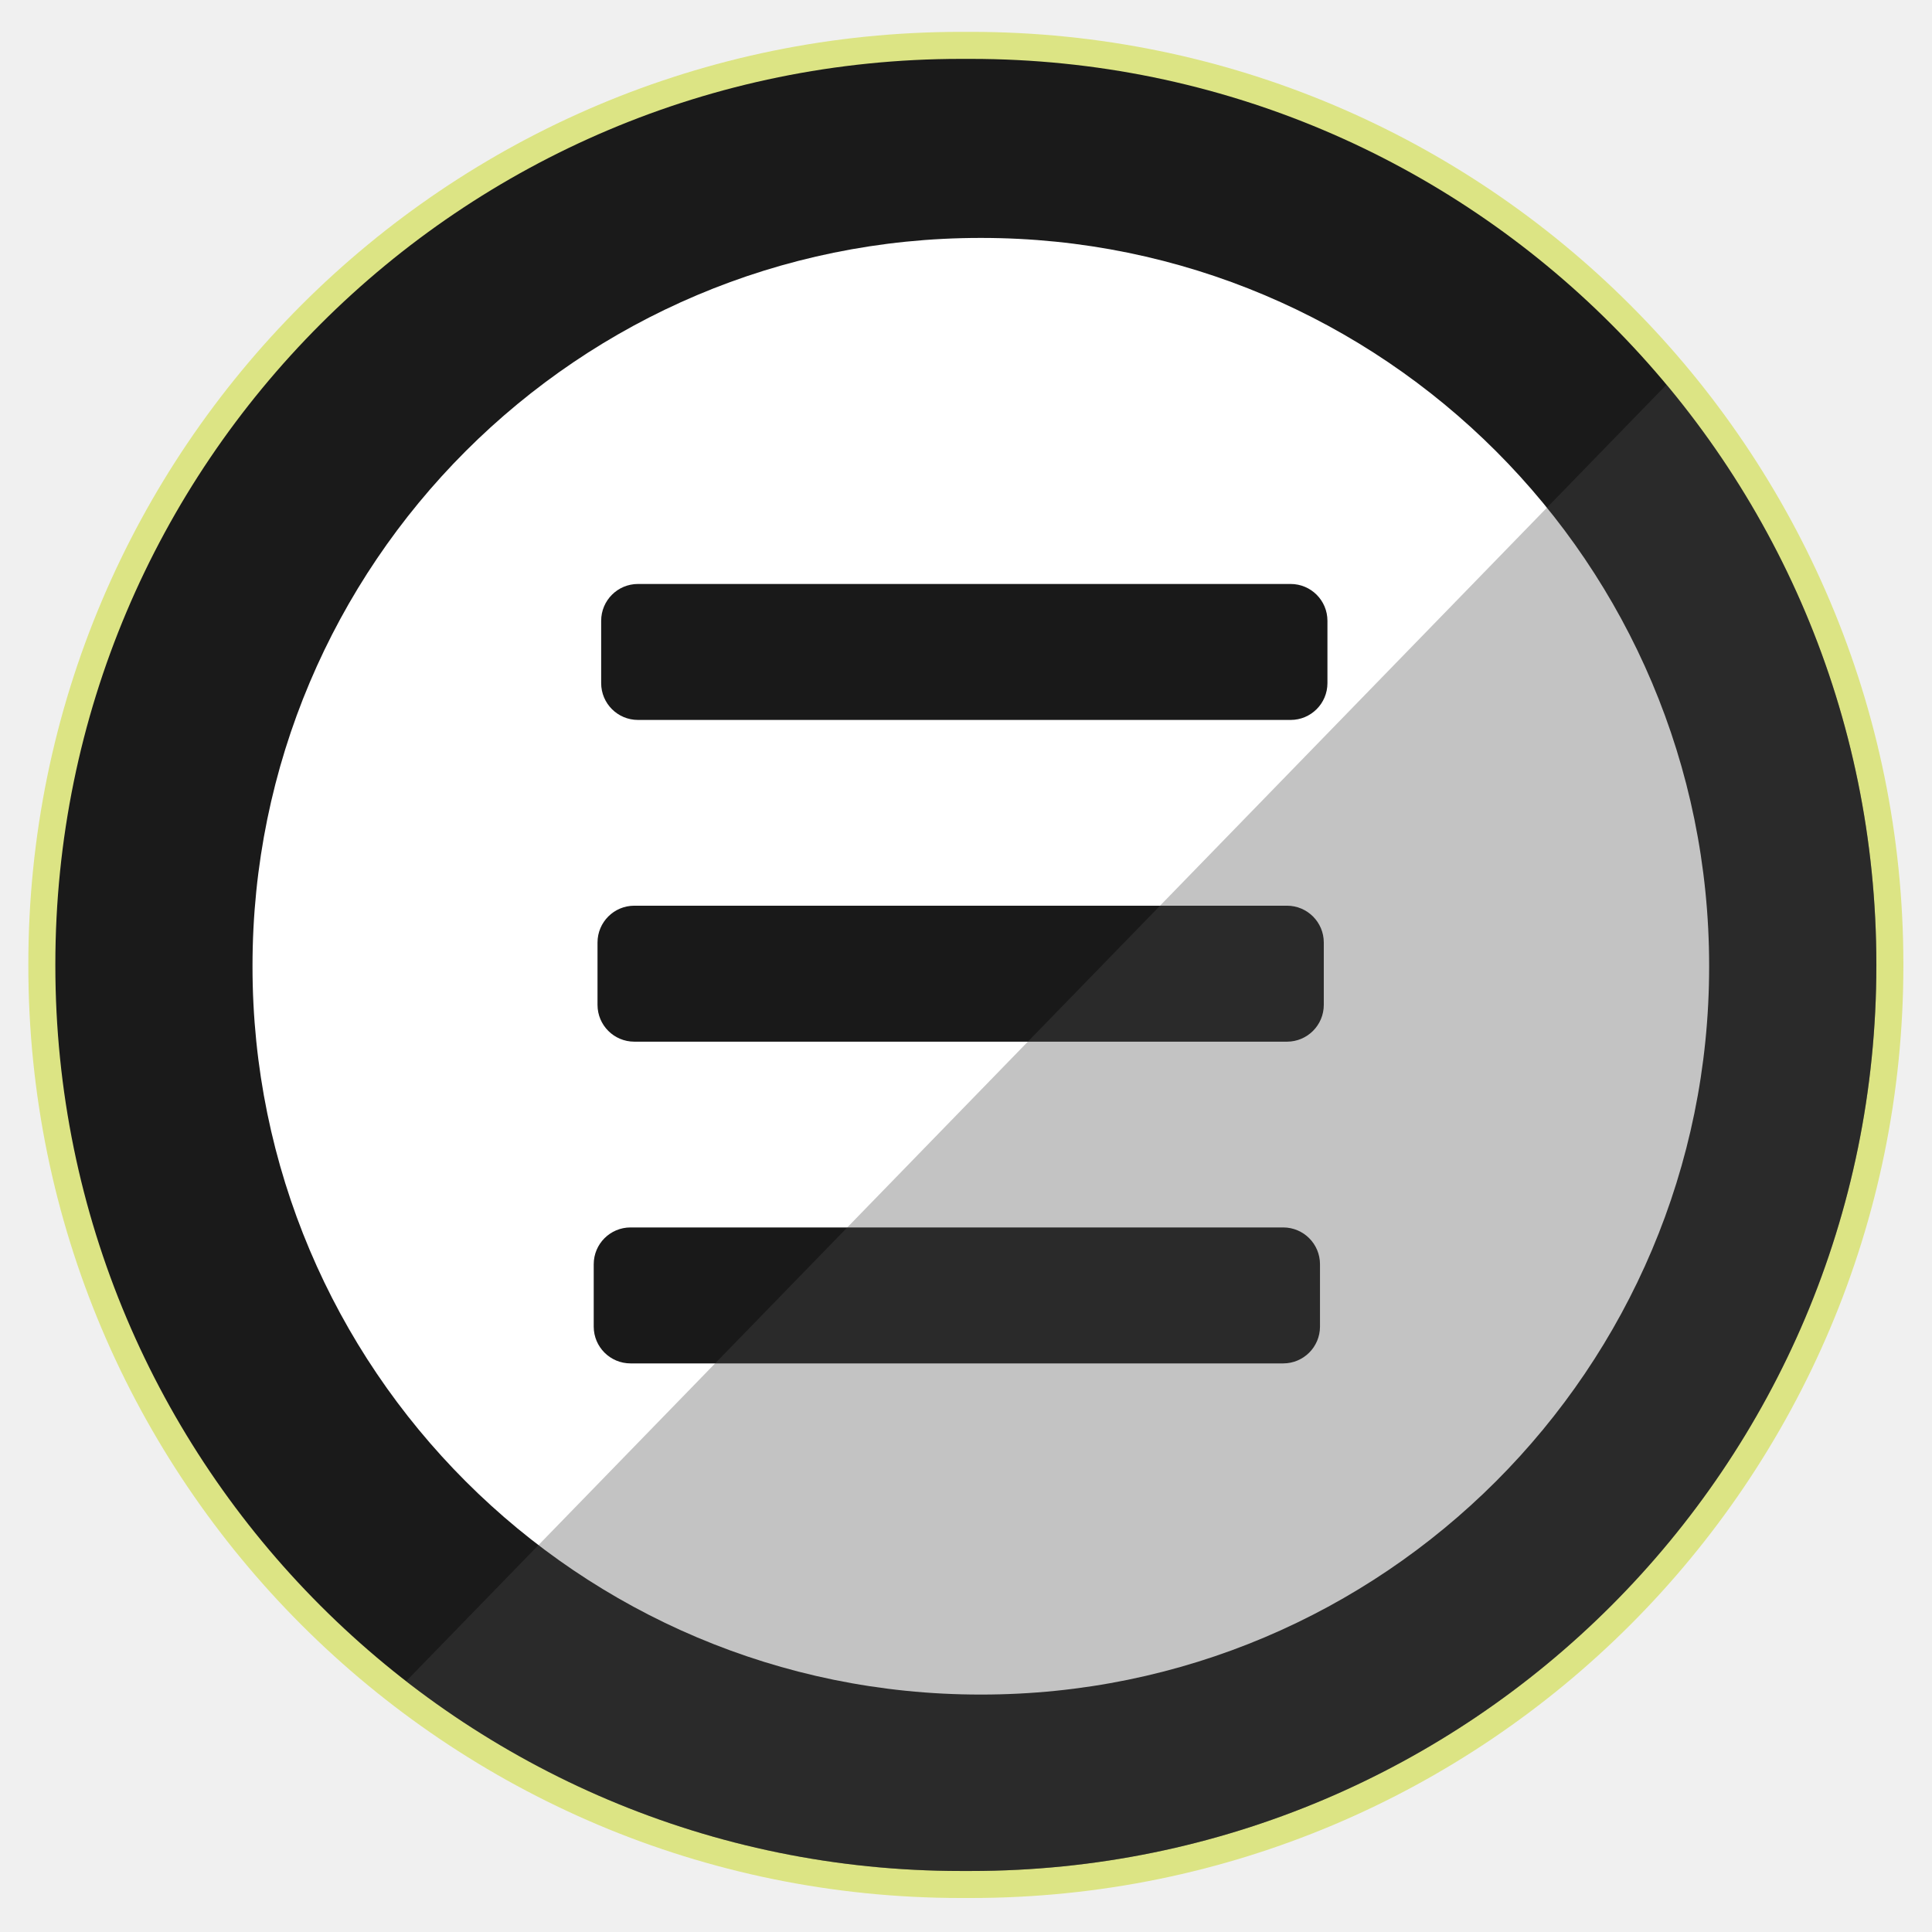
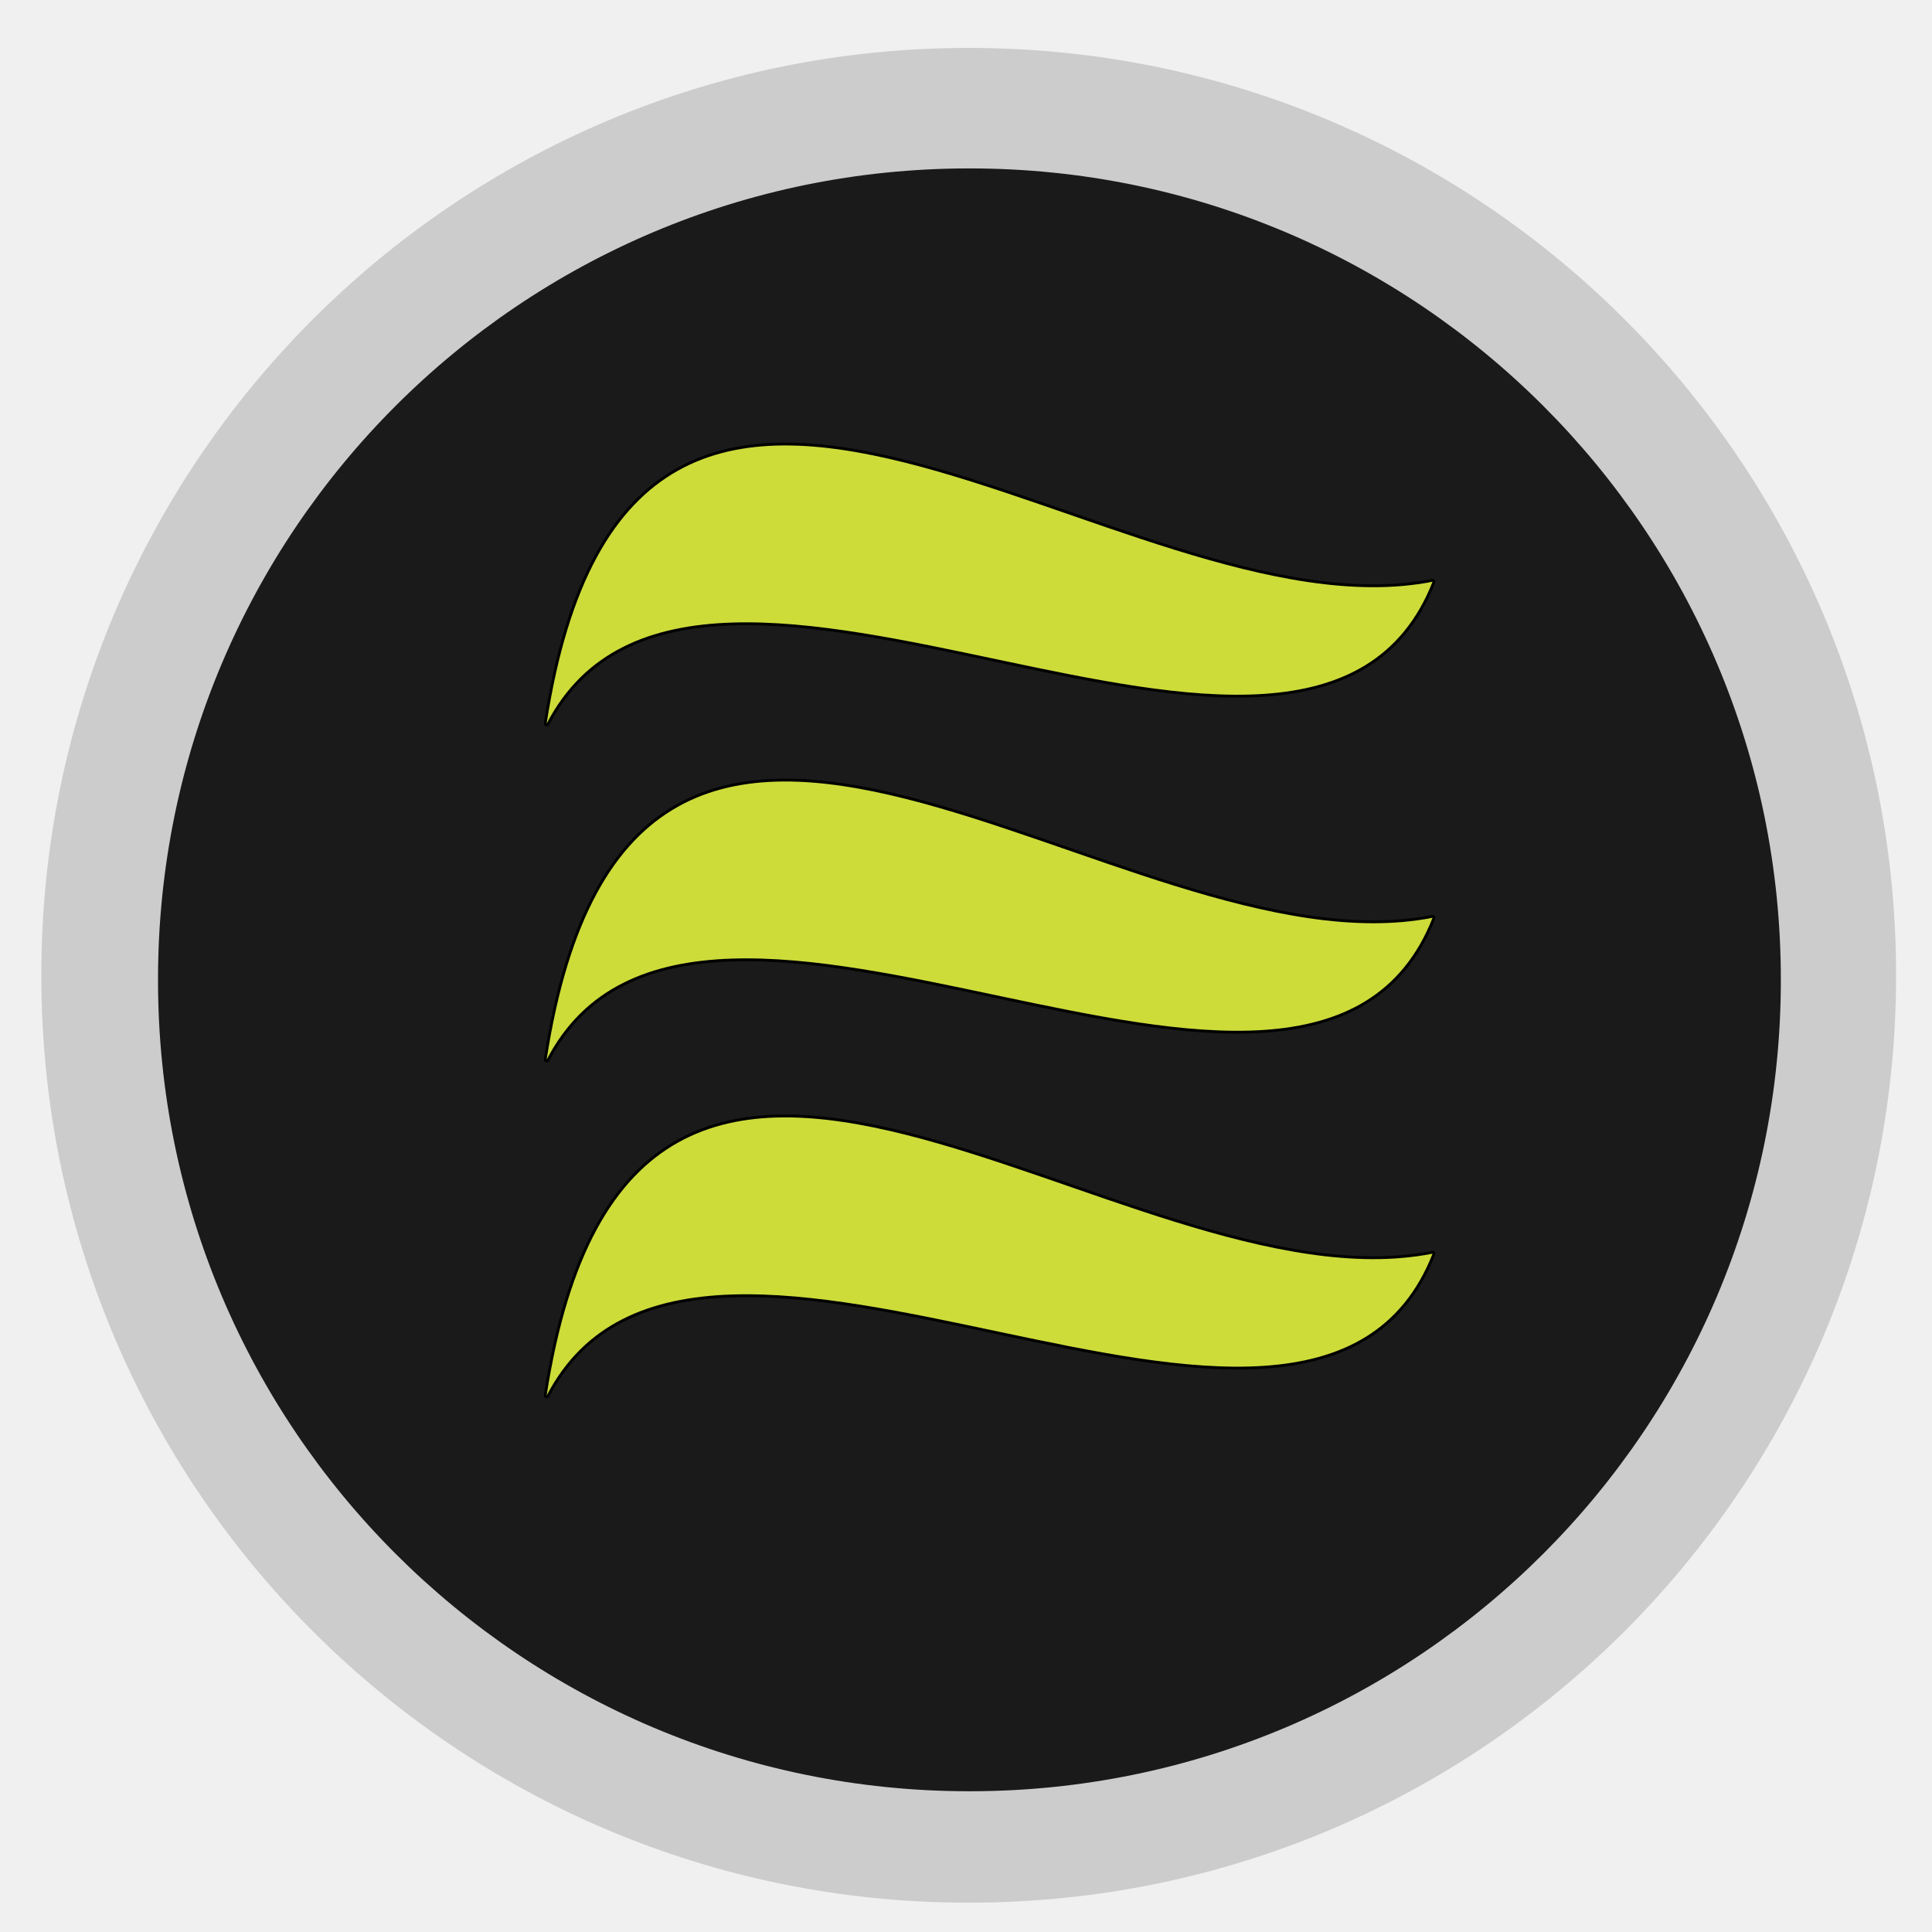
<svg xmlns="http://www.w3.org/2000/svg" xmlns:ns1="http://www.openswatchbook.org/uri/2009/osb" width="50" height="50" viewBox="0 0 13.229 13.229" version="1.1" id="svg4642">
  <defs id="defs4636">
    <linearGradient id="linearGradient6855" ns1:paint="solid">
      <stop style="stop-color:#cddc39;stop-opacity:1;" offset="0" id="stop6853" />
    </linearGradient>
    <clipPath clipPathUnits="userSpaceOnUse" id="clipPath5212">
      <rect style="opacity:1;fill:#ff0000;fill-opacity:1;stroke:#f2f2f2;stroke-width:1.058;stroke-linecap:round;stroke-miterlimit:4;stroke-dasharray:none;stroke-opacity:0;paint-order:stroke fill markers" id="rect5214" width="29.434" height="8.16" x="-261.787" y="196.744" ry="0.017" transform="matrix(0.6121682,-0.7907276,0.8825391,0.4702391,0,0)" />
    </clipPath>
    <clipPath clipPathUnits="userSpaceOnUse" id="clipPath5279">
      <rect style="opacity:0.35;fill:#000000;fill-opacity:1;stroke:#ffffff;stroke-width:0;stroke-linecap:round;stroke-miterlimit:4;stroke-dasharray:none;stroke-opacity:1;paint-order:stroke fill markers" id="rect5281" width="8.184" height="19.66" x="182.65" y="201.654" ry="0.619" transform="matrix(0.7817079,0.6236447,-0.5638179,0.8258992,0,0)" />
    </clipPath>
    <clipPath clipPathUnits="userSpaceOnUse" id="clipPath5339">
      <rect style="opacity:0.35;fill:#cddc39;fill-opacity:1;stroke:#cddc39;stroke-width:0.556;stroke-linecap:round;stroke-miterlimit:4;stroke-dasharray:none;stroke-opacity:0;paint-order:stroke fill markers" id="rect5341" width="37.345" height="11.583" x="-197.466" y="226.977" ry="0.552" transform="rotate(-45.81128)" />
    </clipPath>
  </defs>
  <g id="layer1" transform="translate(0,-283.7708)">
-     <rect style="opacity:1;fill:#1a1a1a;fill-opacity:1;stroke:#cddc39;stroke-width:0.37;stroke-linecap:round;stroke-miterlimit:3.4;stroke-dasharray:none;stroke-opacity:0.588;paint-order:stroke fill markers;" id="main" width="12.469" height="12.408" x="0.379" y="284.174" ry="6.2" />
-     <rect style="opacity:1;fill:#ffffff;fill-opacity:1;stroke:#f2f2f2;stroke-width:0.609;stroke-linecap:round;stroke-miterlimit:4;stroke-dasharray:none;stroke-opacity:0;paint-order:stroke fill markers" id="rect5189-7-1" width="9.974" height="9.974" x="1.729" y="285.4" ry="4.984" />
-     <g id="g5389" transform="translate(0.02237896,0.3804423)">
-       <rect ry="0.252" y="287.389" x="4.094" height="0.931" width="4.973" id="rect5246" style="opacity:0.9;fill:#000000;fill-opacity:1;stroke:#ffffff;stroke-width:0;stroke-linecap:round;stroke-miterlimit:4;stroke-dasharray:none;stroke-opacity:1;paint-order:stroke fill markers" />
-       <rect ry="0.252" y="289.592" x="4.069" height="0.931" width="4.973" id="rect5246-8" style="opacity:0.9;fill:#000000;fill-opacity:1;stroke:#ffffff;stroke-width:0;stroke-linecap:round;stroke-miterlimit:4;stroke-dasharray:none;stroke-opacity:1;paint-order:stroke fill markers" />
-       <rect ry="0.252" y="291.795" x="4.043" height="0.931" width="4.973" id="rect5246-4" style="opacity:0.9;fill:#000000;fill-opacity:1;stroke:#ffffff;stroke-width:0;stroke-linecap:round;stroke-miterlimit:4;stroke-dasharray:none;stroke-opacity:1;paint-order:stroke fill markers" />
+     <rect ry="6.346" y="284.099" x="0.283" height="12.7" width="12.7" id="rect893" style="opacity:1;fill:#cccccc;fill-opacity:1;stroke:#cddc39;stroke-width:0;stroke-linecap:round;stroke-miterlimit:3.4;stroke-dasharray:none;stroke-opacity:1;paint-order:stroke fill markers" />
+     <rect style="opacity:1;fill:#1a1a1a;fill-opacity:1;stroke:#cddc39;stroke-width:0;stroke-linecap:round;stroke-miterlimit:3.4;stroke-dasharray:none;stroke-opacity:1;paint-order:stroke fill markers" id="main" width="11.112" height="11.112" x="1.082" y="284.924" ry="5.553" />
+     <g id="g882" transform="translate(0.1740674,-0.01582431)">
+       <path id="rect827" d="m 3.569,288.741 c 0.598,-3.886 3.935,-0.551 6.066,-0.971 -0.836,2.123 -5.031,-1.016 -6.066,0.971 z" style="opacity:1;fill:#cddc39;fill-opacity:1;stroke:#000000;stroke-width:0.039;stroke-linecap:round;stroke-linejoin:round;stroke-miterlimit:4;stroke-dasharray:none;stroke-dashoffset:0;stroke-opacity:1;paint-order:stroke markers fill" />
+       <path id="rect827-3" d="m 3.569,291.042 c 0.598,-3.886 3.935,-0.551 6.066,-0.971 -0.836,2.123 -5.031,-1.016 -6.066,0.971 z" style="opacity:1;fill:#cddc39;fill-opacity:1;stroke:#000000;stroke-width:0.039;stroke-linecap:round;stroke-linejoin:round;stroke-miterlimit:4;stroke-dasharray:none;stroke-dashoffset:0;stroke-opacity:1;paint-order:stroke markers fill" />
+       <path id="rect827-3-1" d="m 3.569,293.342 c 0.598,-3.886 3.935,-0.551 6.066,-0.971 -0.836,2.123 -5.031,-1.016 -6.066,0.971 z" style="opacity:1;fill:#cddc39;fill-opacity:1;stroke:#000000;stroke-width:0.039;stroke-linecap:round;stroke-linejoin:round;stroke-miterlimit:4;stroke-dasharray:none;stroke-dashoffset:0;stroke-opacity:1;paint-order:stroke markers fill" />
    </g>
-     <rect style="opacity:1;fill:#4d4d4d;fill-opacity:0.333;stroke:#cddc39;stroke-width:0;stroke-linecap:round;stroke-miterlimit:4;stroke-dasharray:none;stroke-opacity:0;paint-order:stroke fill markers" id="shadow" width="12.469" height="12.408" x="27.313" y="283.96" ry="6.2" clip-path="url(#clipPath5339)" transform="translate(-26.9339,0.2139587)" />
  </g>
</svg>
